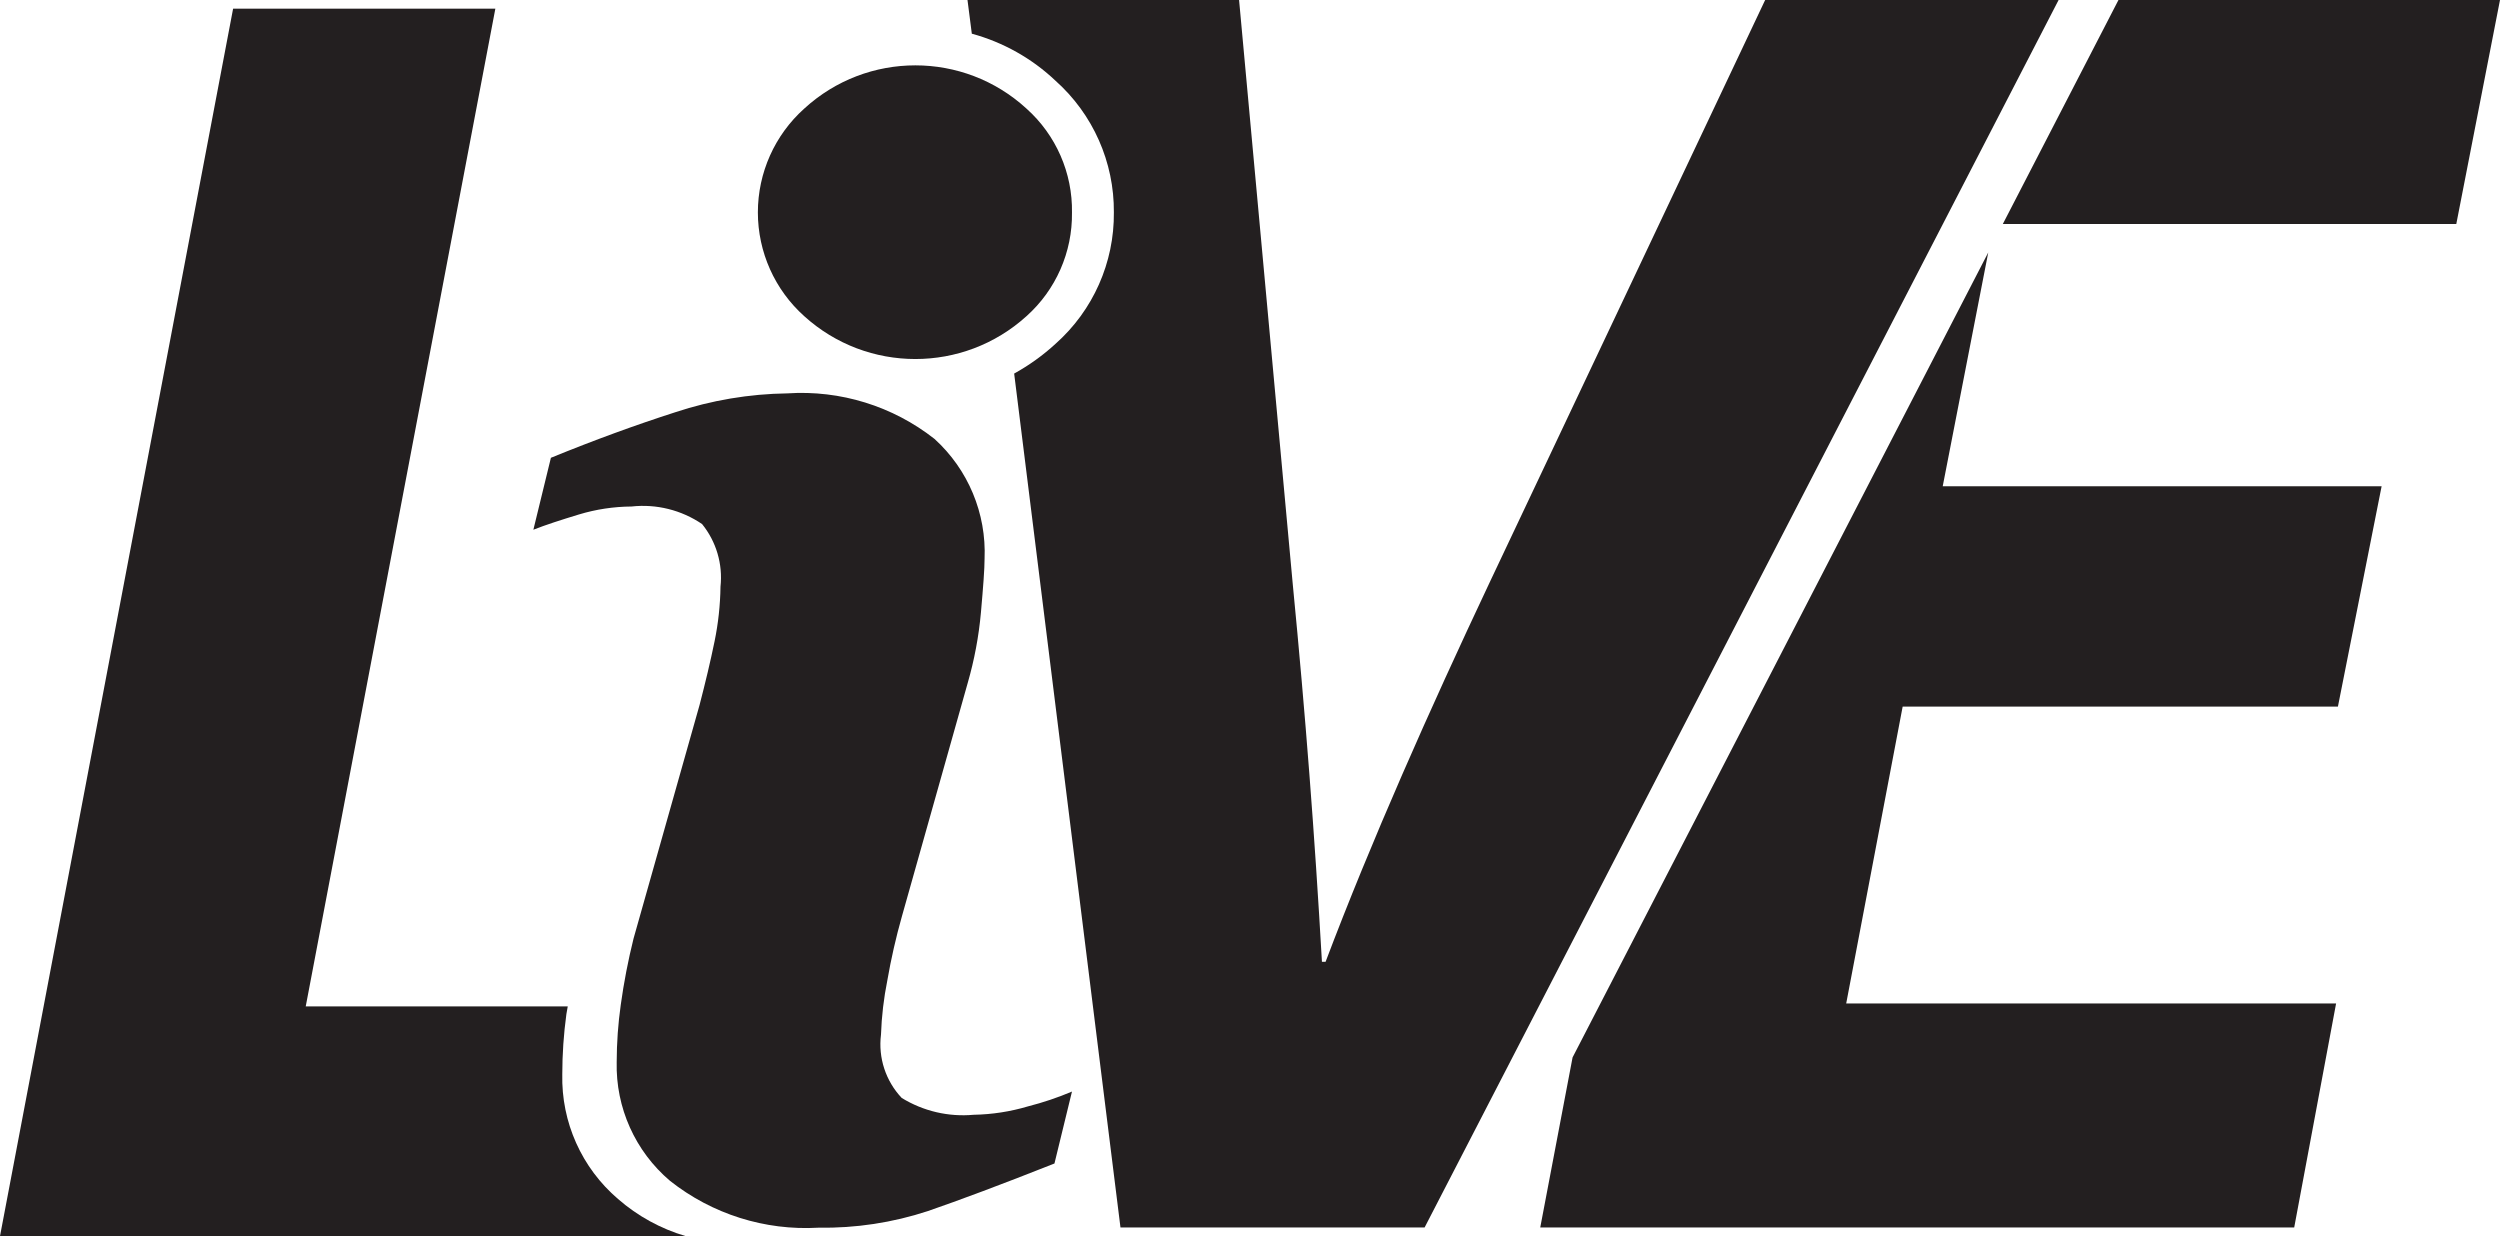
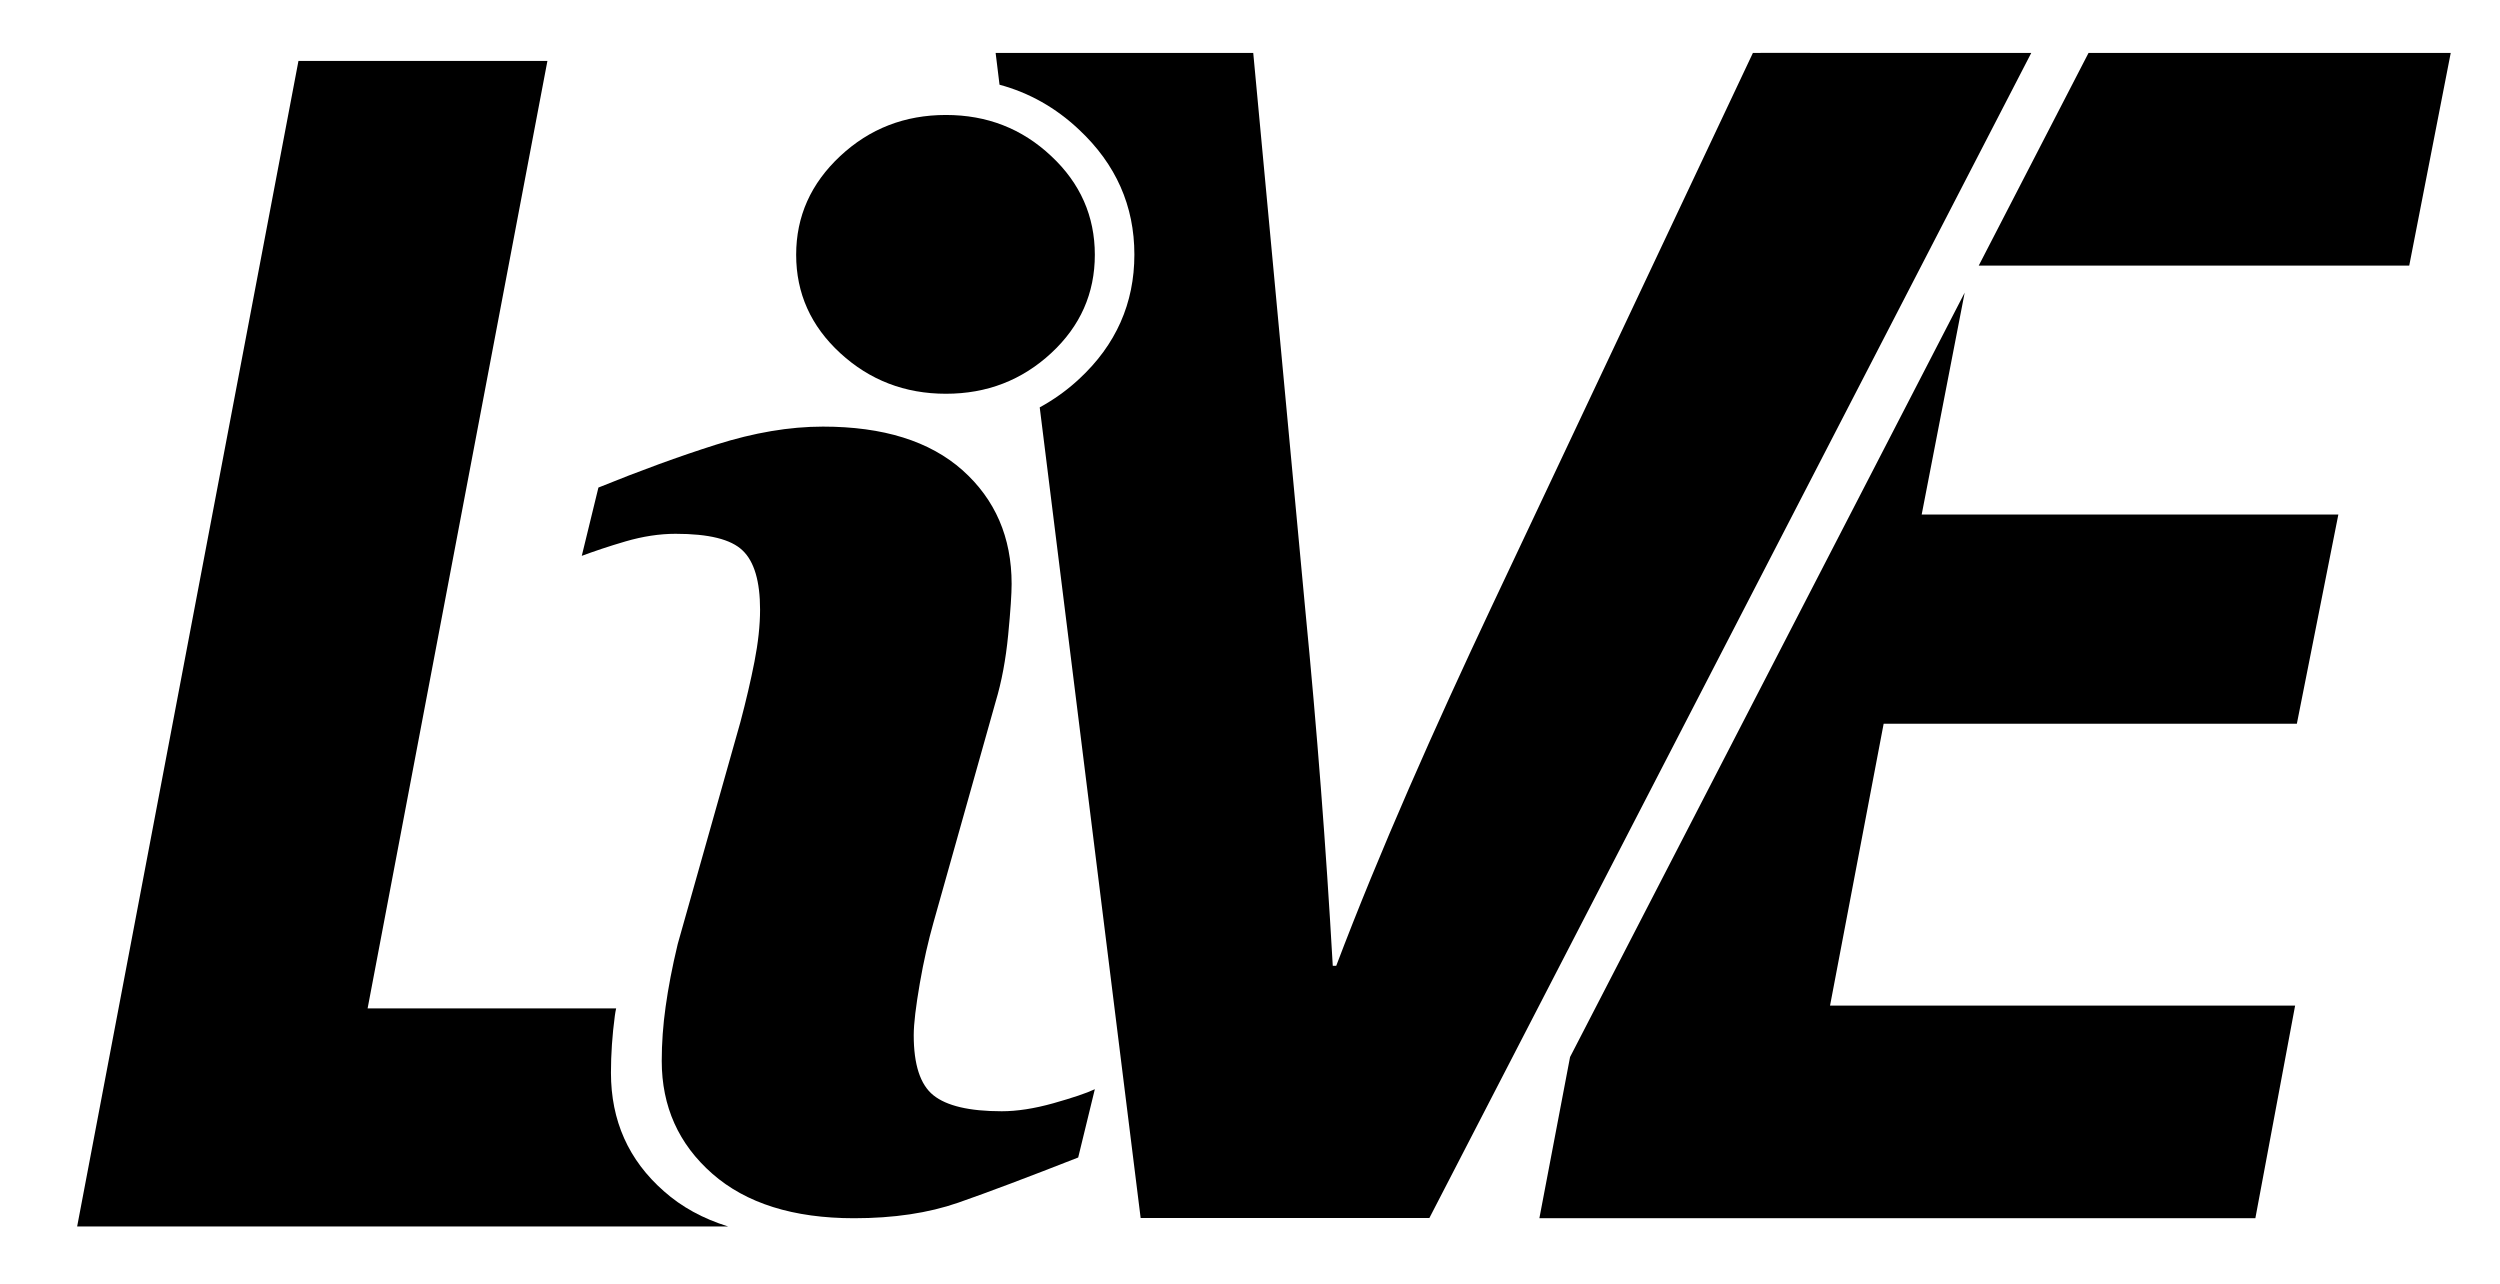
- <svg xmlns="http://www.w3.org/2000/svg" id="Layer_1" data-name="Layer 1" viewBox="0 0 109.82 54.29">
-   <defs>
-     <style>.cls-1{fill:#231f20;}</style>
-   </defs>
-   <path class="cls-1" d="M50.66,50.4l-.77,3.16c-2.32.92-4.17,1.61-5.56,2.09a14.65,14.65,0,0,1-4.81.73A9.61,9.61,0,0,1,33,54.32a6.64,6.64,0,0,1-2.34-5.22,18.23,18.23,0,0,1,.18-2.52,28,28,0,0,1,.56-2.9l2.9-10.26c.26-1,.48-1.92.66-2.8a12.79,12.79,0,0,0,.26-2.4,3.73,3.73,0,0,0-.81-2.75,4.62,4.62,0,0,0-3.1-.77,8.15,8.15,0,0,0-2.31.35c-.79.24-1.47.46-2,.67l.77-3.16c1.91-.78,3.72-1.44,5.46-2a16.38,16.38,0,0,1,4.93-.83,9.45,9.45,0,0,1,6.46,2A6.73,6.73,0,0,1,46.82,27c0,.45-.06,1.23-.16,2.36a16.47,16.47,0,0,1-.58,3.09L43.19,42.7a27.67,27.67,0,0,0-.64,2.81,14.66,14.66,0,0,0-.28,2.39,3.43,3.43,0,0,0,.91,2.78,5.14,5.14,0,0,0,3.16.74,8.94,8.94,0,0,0,2.39-.37A13.47,13.47,0,0,0,50.66,50.4Z" transform="translate(-3.57 -2.45)" />
-   <path class="cls-1" d="M50.66,11.79a6,6,0,0,1-2,4.55,7.27,7.27,0,0,1-9.76,0,6.12,6.12,0,0,1,0-9.12,7.22,7.22,0,0,1,9.76,0A6,6,0,0,1,50.66,11.79Z" transform="translate(-3.57 -2.45)" />
-   <path class="cls-1" d="M81.11,2.45,69,28.05c-2.64,5.6-5.2,11.36-7.2,16.65h-.16c-.32-5.6-.72-10.81-1.28-16.57L58,2.45H46.07l.19,1.48A8.65,8.65,0,0,1,49.94,6a7.67,7.67,0,0,1,2.56,5.78,7.62,7.62,0,0,1-2.56,5.77,9.4,9.4,0,0,1-1.82,1.31l4.67,37.51H66.15L94,2.45Z" transform="translate(-3.57 -2.45)" />
-   <path class="cls-1" d="M30.72,55.12a7,7,0,0,1-2.45-5.48A19.71,19.71,0,0,1,28.45,47l.06-.34H17L25.33,2.83H13.81L3.57,56.75H33.69A7.93,7.93,0,0,1,30.72,55.12Z" transform="translate(-3.57 -2.45)" />
-   <polygon class="cls-1" points="87.34 11.09 69.08 46.45 67.66 53.92 100.78 53.92 102.62 44.08 81.1 44.08 83.58 31.04 102.7 31.04 104.62 21.36 85.34 21.36 87.34 11.09" />
-   <polygon class="cls-1" points="80.18 0 77.9 0 76.36 8.1 80.18 0" />
-   <polygon class="cls-1" points="93.06 0 87.98 9.84 107.9 9.84 109.82 0 93.06 0" />
+ <svg xmlns="http://www.w3.org/2000/svg" version="1.1" id="Layer_1" x="0px" y="0px" viewBox="0 0 115.68 59.39" style="enable-background:new 0 0 115.68 59.39;" xml:space="preserve">
+   <path d="M50.66,50.4l-0.77,3.16c-2.32,0.91-4.17,1.61-5.55,2.09c-1.38,0.48-2.99,0.72-4.82,0.72c-2.81,0-5-0.69-6.56-2.06  c-1.56-1.37-2.34-3.11-2.34-5.22c0-0.82,0.06-1.66,0.18-2.51c0.12-0.86,0.3-1.82,0.56-2.9l2.9-10.27c0.26-0.98,0.48-1.92,0.65-2.79  s0.26-1.68,0.26-2.41c0-1.31-0.27-2.23-0.81-2.74c-0.54-0.52-1.57-0.77-3.1-0.77c-0.75,0-1.52,0.12-2.31,0.35  c-0.79,0.23-1.46,0.46-2.03,0.67l0.77-3.16c1.9-0.77,3.72-1.44,5.46-1.99c1.74-0.55,3.38-0.83,4.93-0.83c2.79,0,4.94,0.67,6.46,2.02  c1.51,1.35,2.27,3.1,2.27,5.26c0,0.45-0.05,1.23-0.16,2.36s-0.3,2.16-0.58,3.09L43.19,42.7c-0.23,0.82-0.45,1.76-0.63,2.81  s-0.28,1.85-0.28,2.39c0,1.36,0.3,2.29,0.91,2.78c0.61,0.49,1.66,0.74,3.16,0.74c0.7,0,1.5-0.12,2.39-0.37  C49.62,50.8,50.26,50.59,50.66,50.4z" />
+   <path d="M50.66,11.79c0,1.78-0.67,3.3-2.02,4.55c-1.35,1.25-2.97,1.88-4.87,1.88s-3.53-0.63-4.89-1.88  c-1.36-1.25-2.04-2.77-2.04-4.55c0-1.78,0.68-3.3,2.04-4.57c1.36-1.27,2.99-1.9,4.89-1.9s3.52,0.63,4.87,1.9  C49.99,8.48,50.66,10.01,50.66,11.79z" />
+   <path d="M81.11,2.45l-12.08,25.6c-2.64,5.6-5.2,11.36-7.2,16.64h-0.16c-0.32-5.6-0.72-10.8-1.28-16.56l-2.4-25.68H46.07l0.18,1.47  c1.37,0.37,2.6,1.06,3.68,2.08c1.71,1.6,2.56,3.53,2.56,5.78c0,2.25-0.85,4.18-2.56,5.76c-0.57,0.53-1.18,0.96-1.82,1.31l4.67,37.51  h13.36L93.99,2.45H81.11z" />
+   <path d="M30.72,55.12c-1.64-1.44-2.45-3.27-2.45-5.48c0-0.86,0.06-1.74,0.18-2.64c0.01-0.11,0.04-0.23,0.06-0.34H17.01l8.32-43.84  H13.81L3.57,56.75h30.12C32.53,56.39,31.54,55.85,30.72,55.12z" />
+   <g>
+     <polygon points="90.91,13.54 72.65,48.91 71.23,56.37 104.36,56.37 106.2,46.53 84.68,46.53 87.16,33.49 106.28,33.49 108.2,23.81    88.92,23.81  " />
+     <polygon points="83.76,2.45 81.47,2.45 79.94,10.55  " />
+     <polygon points="96.64,2.45 91.56,12.29 111.48,12.29 113.4,2.45  " />
+   </g>
+   <g>
+ </g>
+   <g>
+ </g>
+   <g>
+ </g>
+   <g>
+ </g>
+   <g>
+ </g>
+   <g>
+ </g>
</svg>
